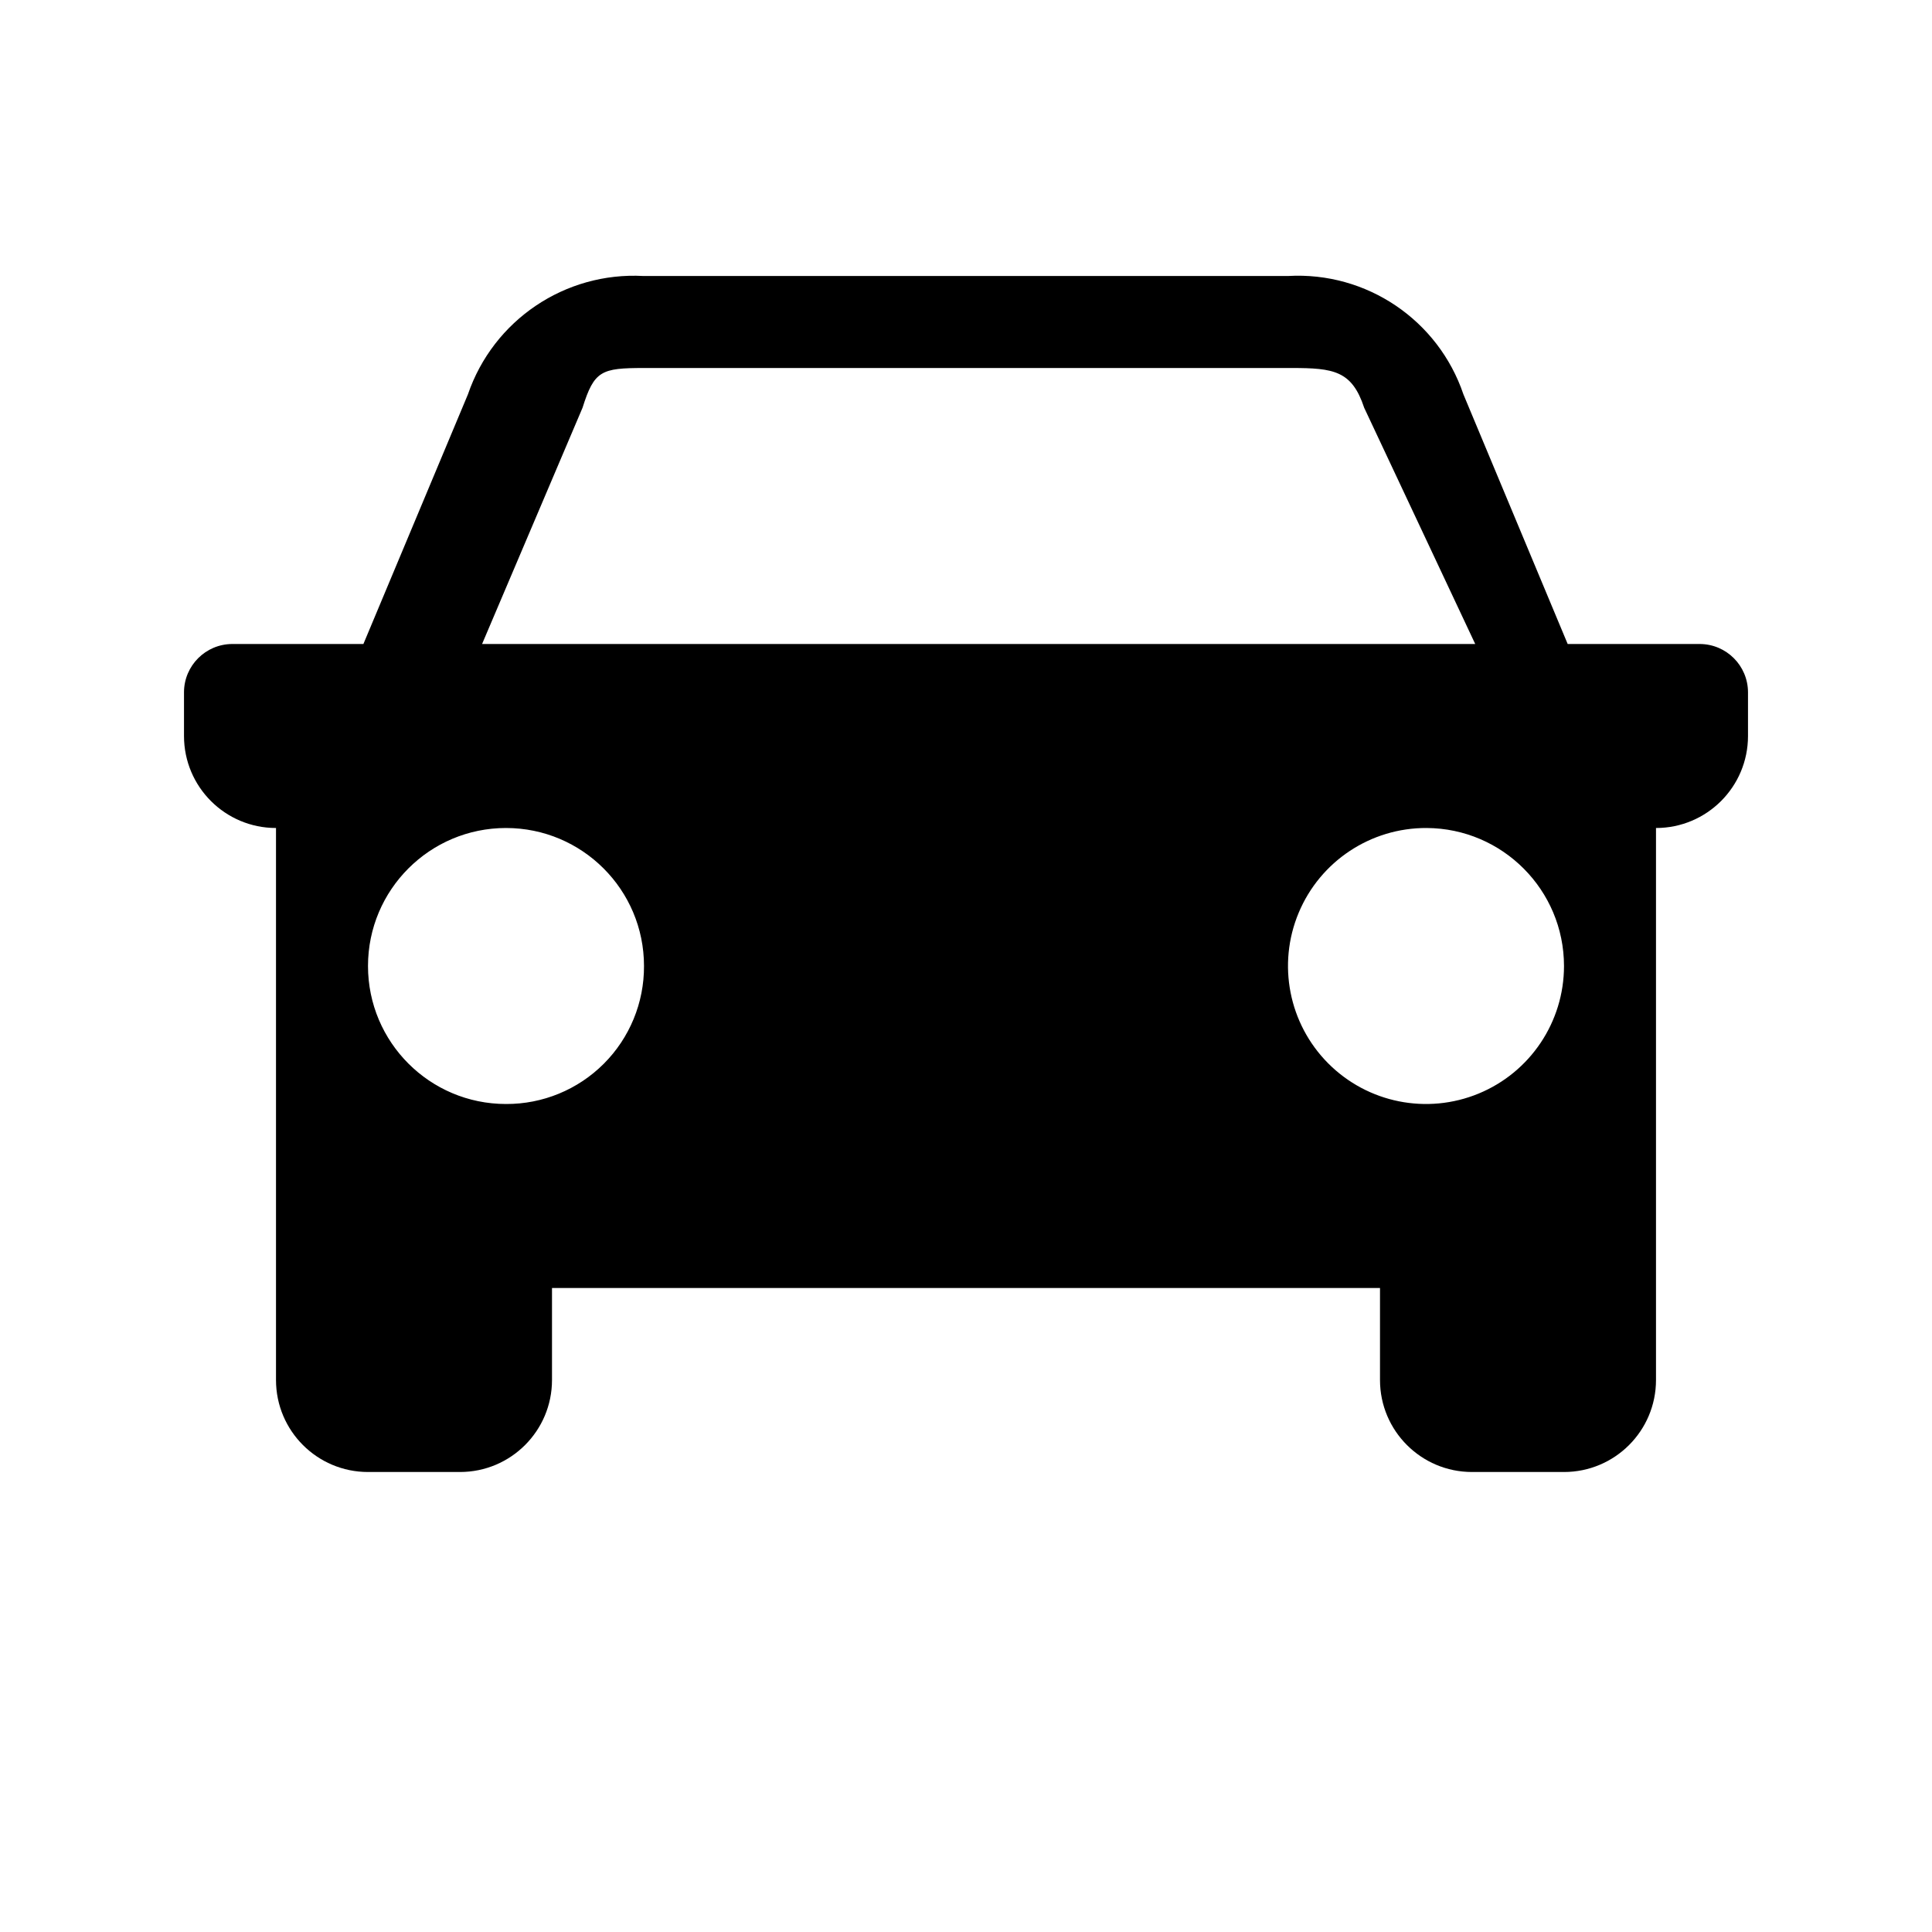
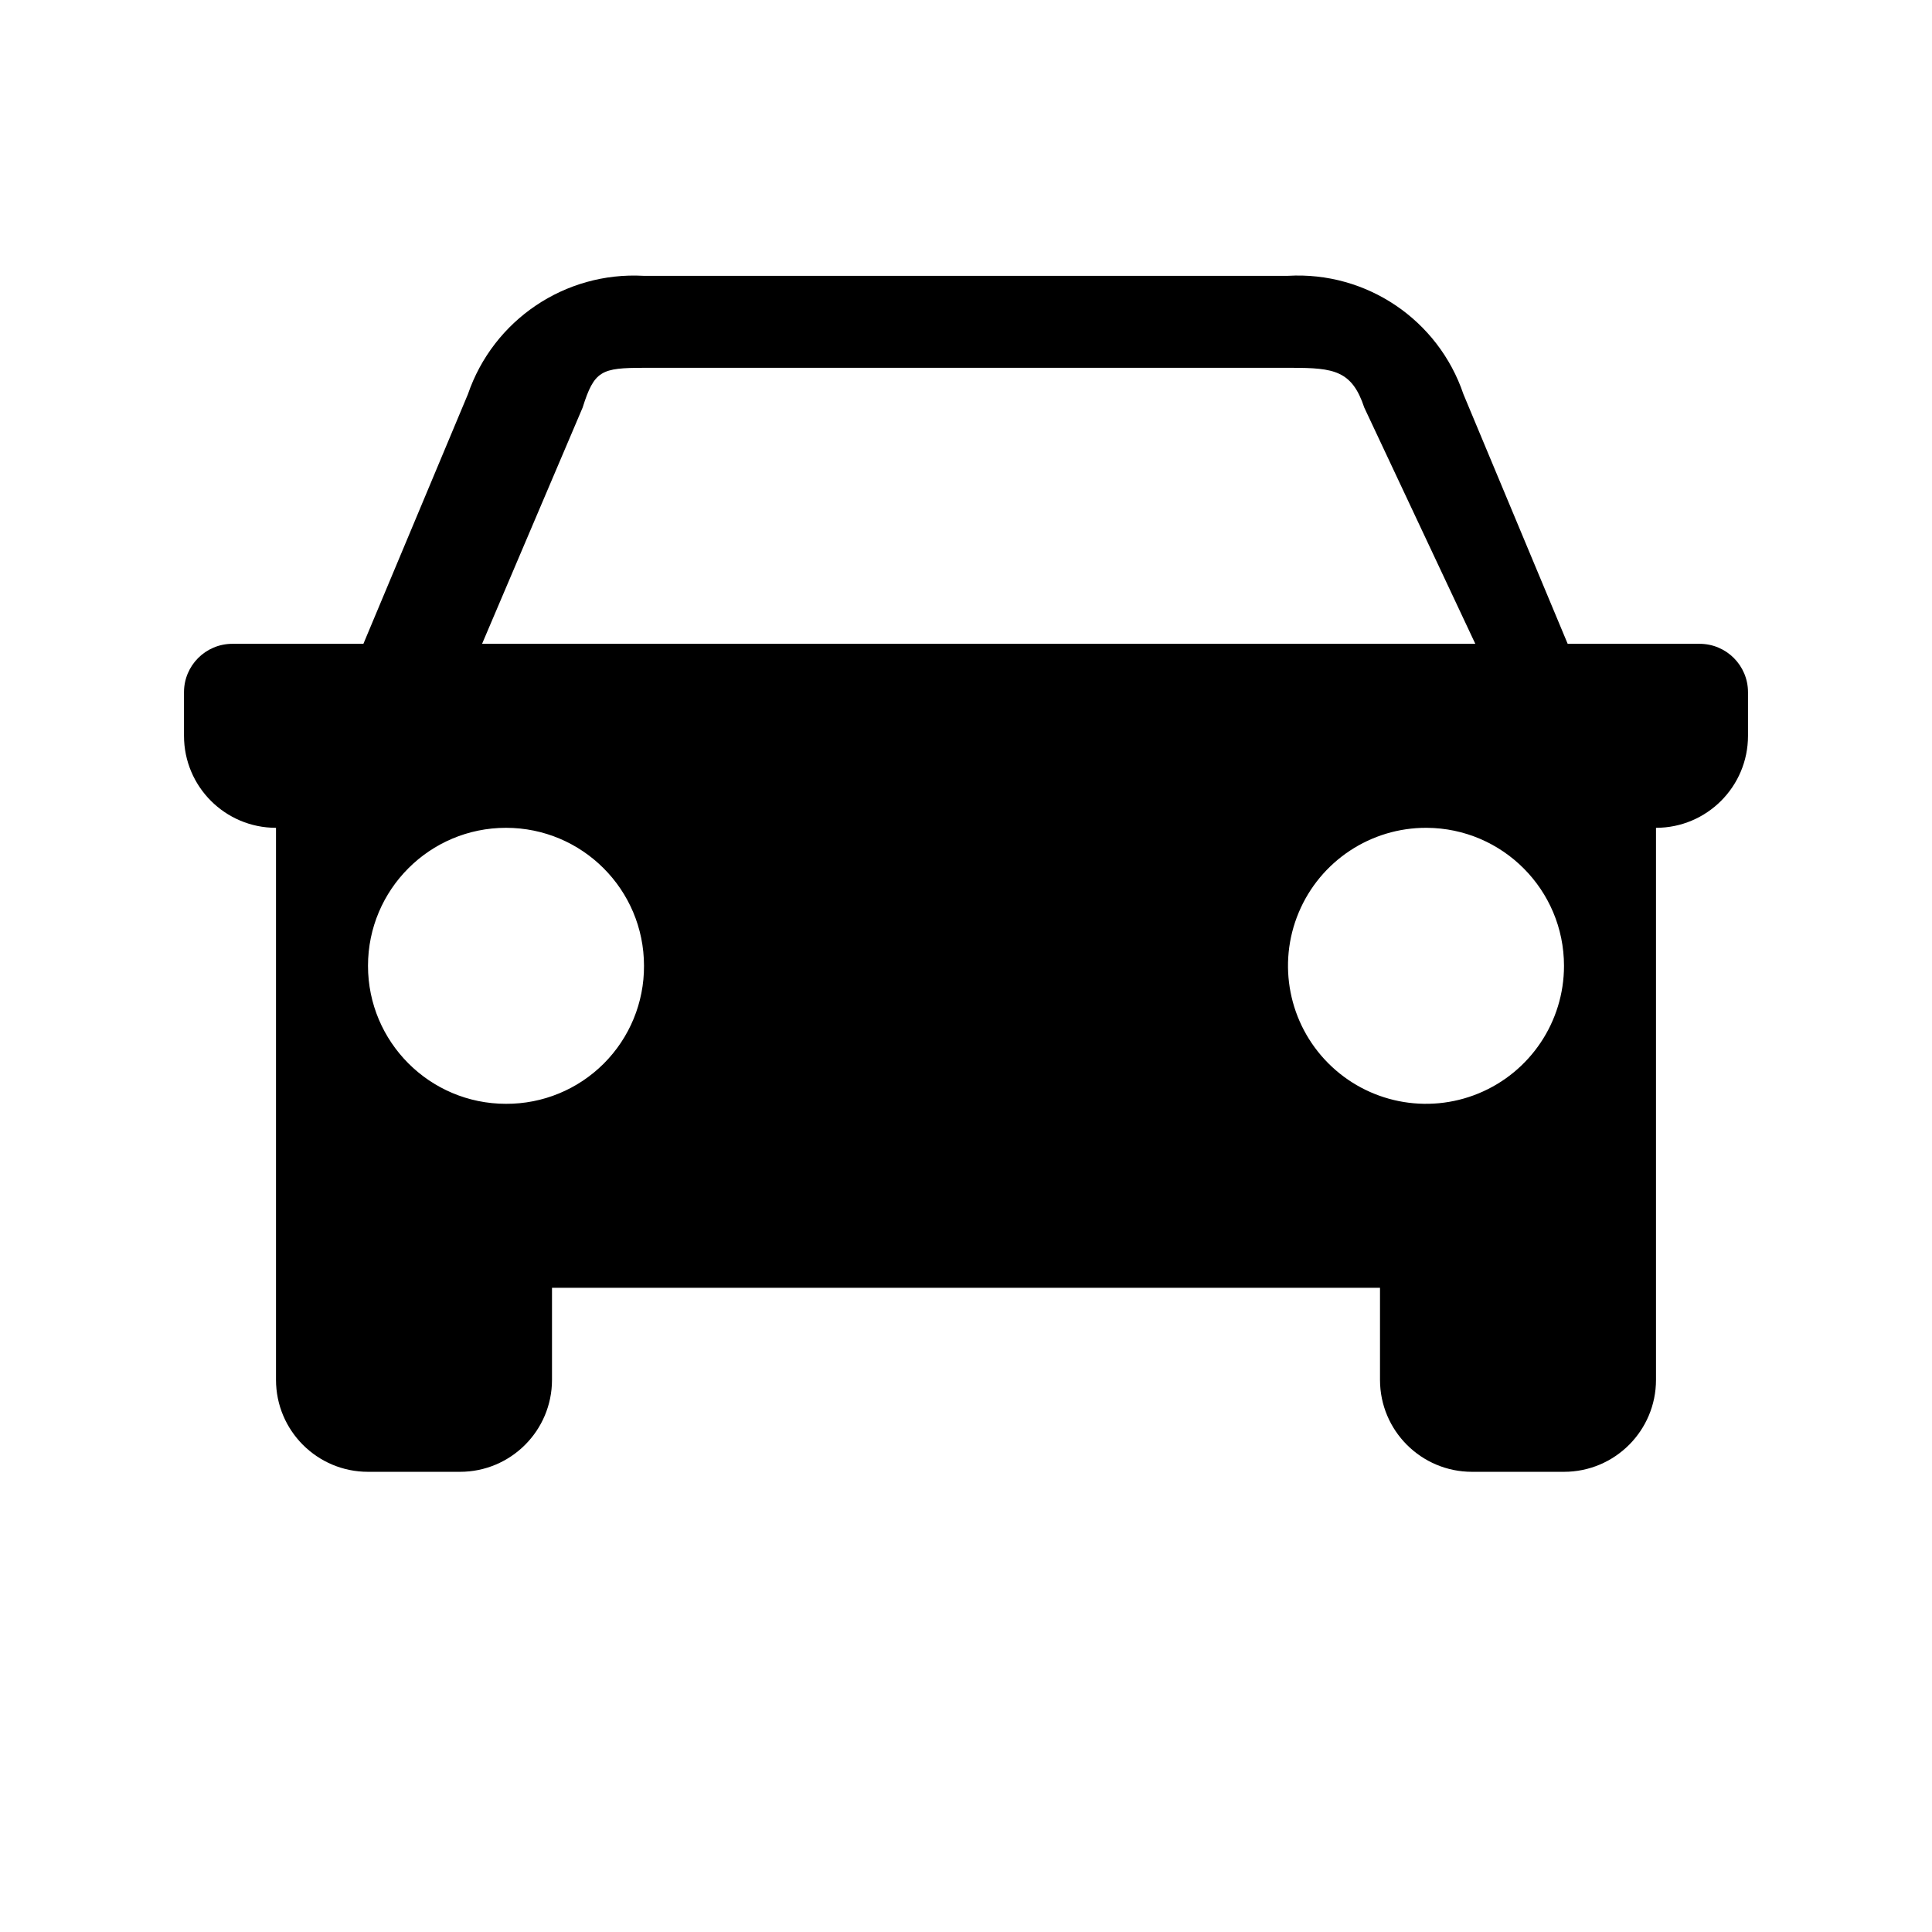
<svg xmlns="http://www.w3.org/2000/svg" viewBox="0 0 21 21">
-   <path d="M18.476 7H17.04l-1.133-2.713A1.898 1.898 0 0 0 14 3H6.994a1.907 1.907 0 0 0-1.908 1.287L3.95 7H2.524A.526.526 0 0 0 2 7.524V8a1 1 0 0 0 1 1v6a1 1 0 0 0 1 1h1a1 1 0 0 0 1-1v-1h9v1a1 1 0 0 0 1 1h1a1 1 0 0 0 1-1V9a1 1 0 0 0 1-1v-.476A.526.526 0 0 0 18.476 7zM5.5 12A1.5 1.5 0 1 1 7 10.5 1.493 1.493 0 0 1 5.5 12zM6 7h-.76l1.092-2.568C6.459 4.029 6.535 4 7 4h7.04c.458 0 .655.03.788.432L16.035 7zm11 3.5A1.5 1.5 0 1 1 15.507 9 1.501 1.501 0 0 1 17 10.5z" />
+   <path d="M18.476 6.998H17.04l-1.133-2.713A1.898 1.898 0 0 0 14 2.998H6.994a1.907 1.907 0 0 0-1.908 1.287L3.95 6.998H2.524A.526.526 0 0 0 2 7.522v.476a1 1 0 0 0 1 1v6a1 1 0 0 0 1 1h1a1 1 0 0 0 1-1v-1h9v1a1 1 0 0 0 1 1h1a1 1 0 0 0 1-1v-6a1 1 0 0 0 1-1v-.476a.526.526 0 0 0-.524-.524zm-12.976 5a1.5 1.5 0 1 1 1.5-1.5 1.493 1.493 0 0 1-1.5 1.5zm.5-5h-.76L6.333 4.43c.127-.403.203-.432.668-.432h7.04c.458 0 .655.03.788.432l1.207 2.568H6zm11 3.5a1.5 1.5 0 1 1-1.493-1.5 1.501 1.501 0 0 1 1.493 1.5z" />
</svg>
